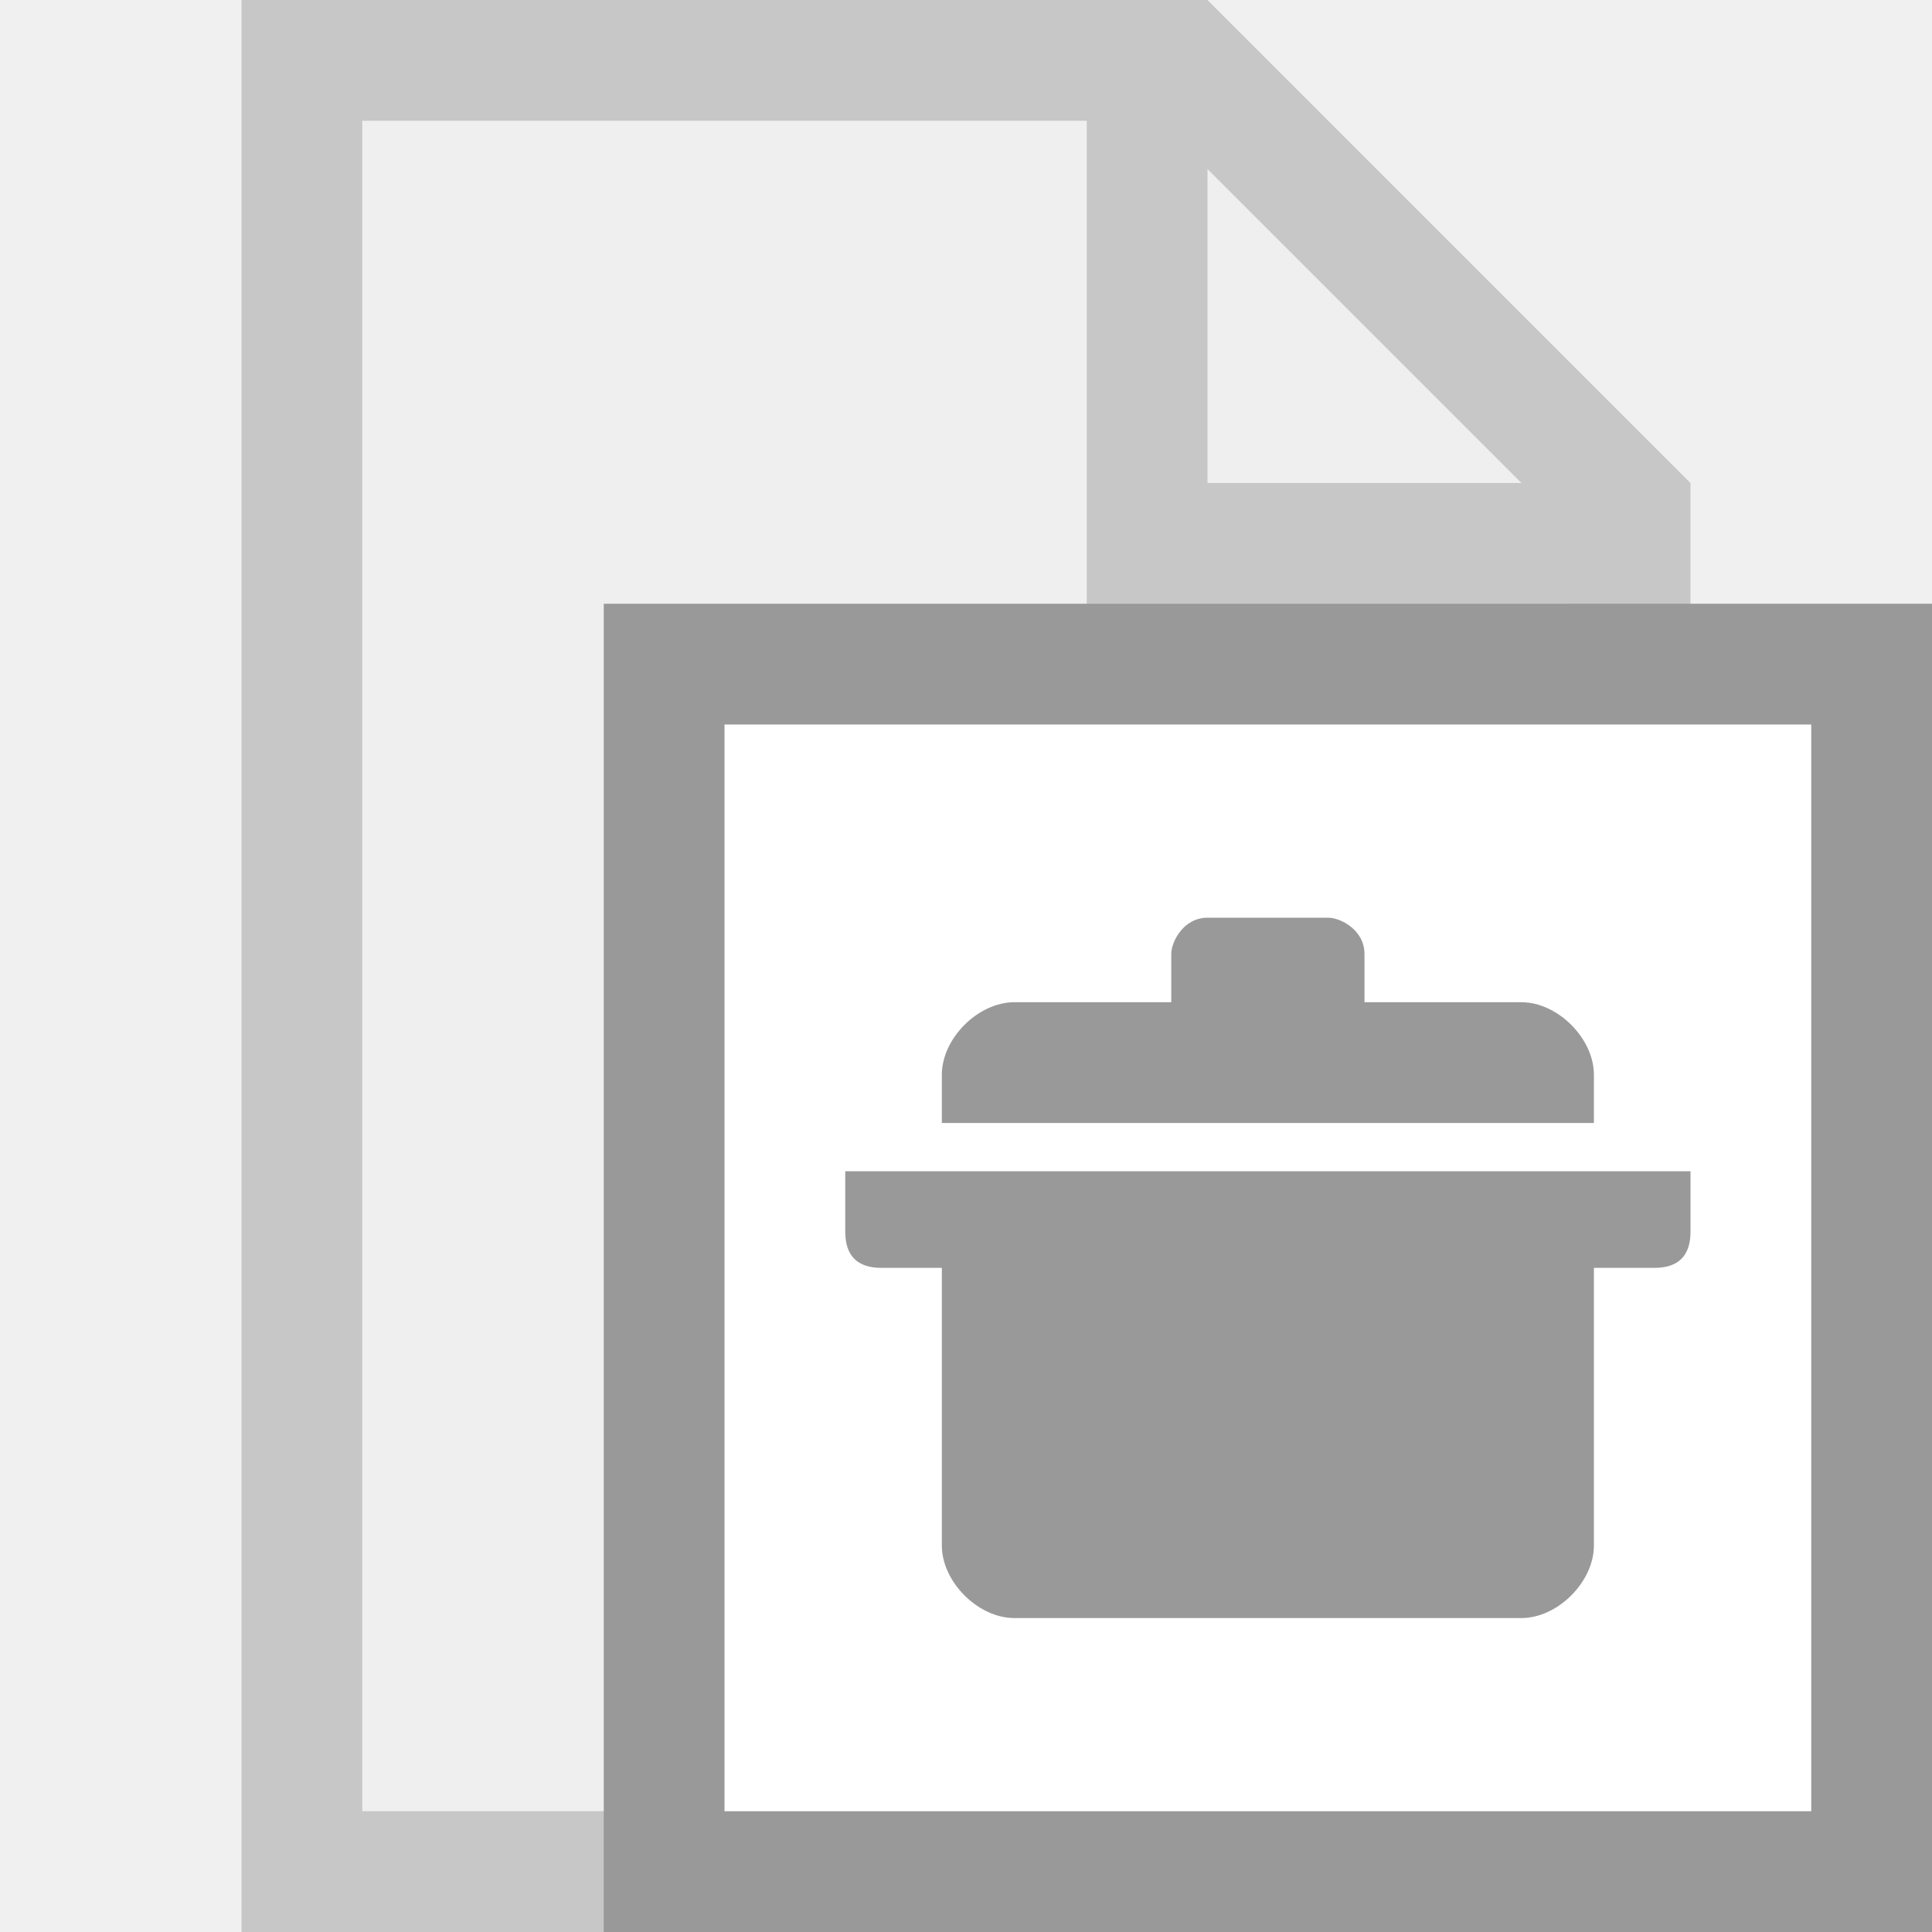
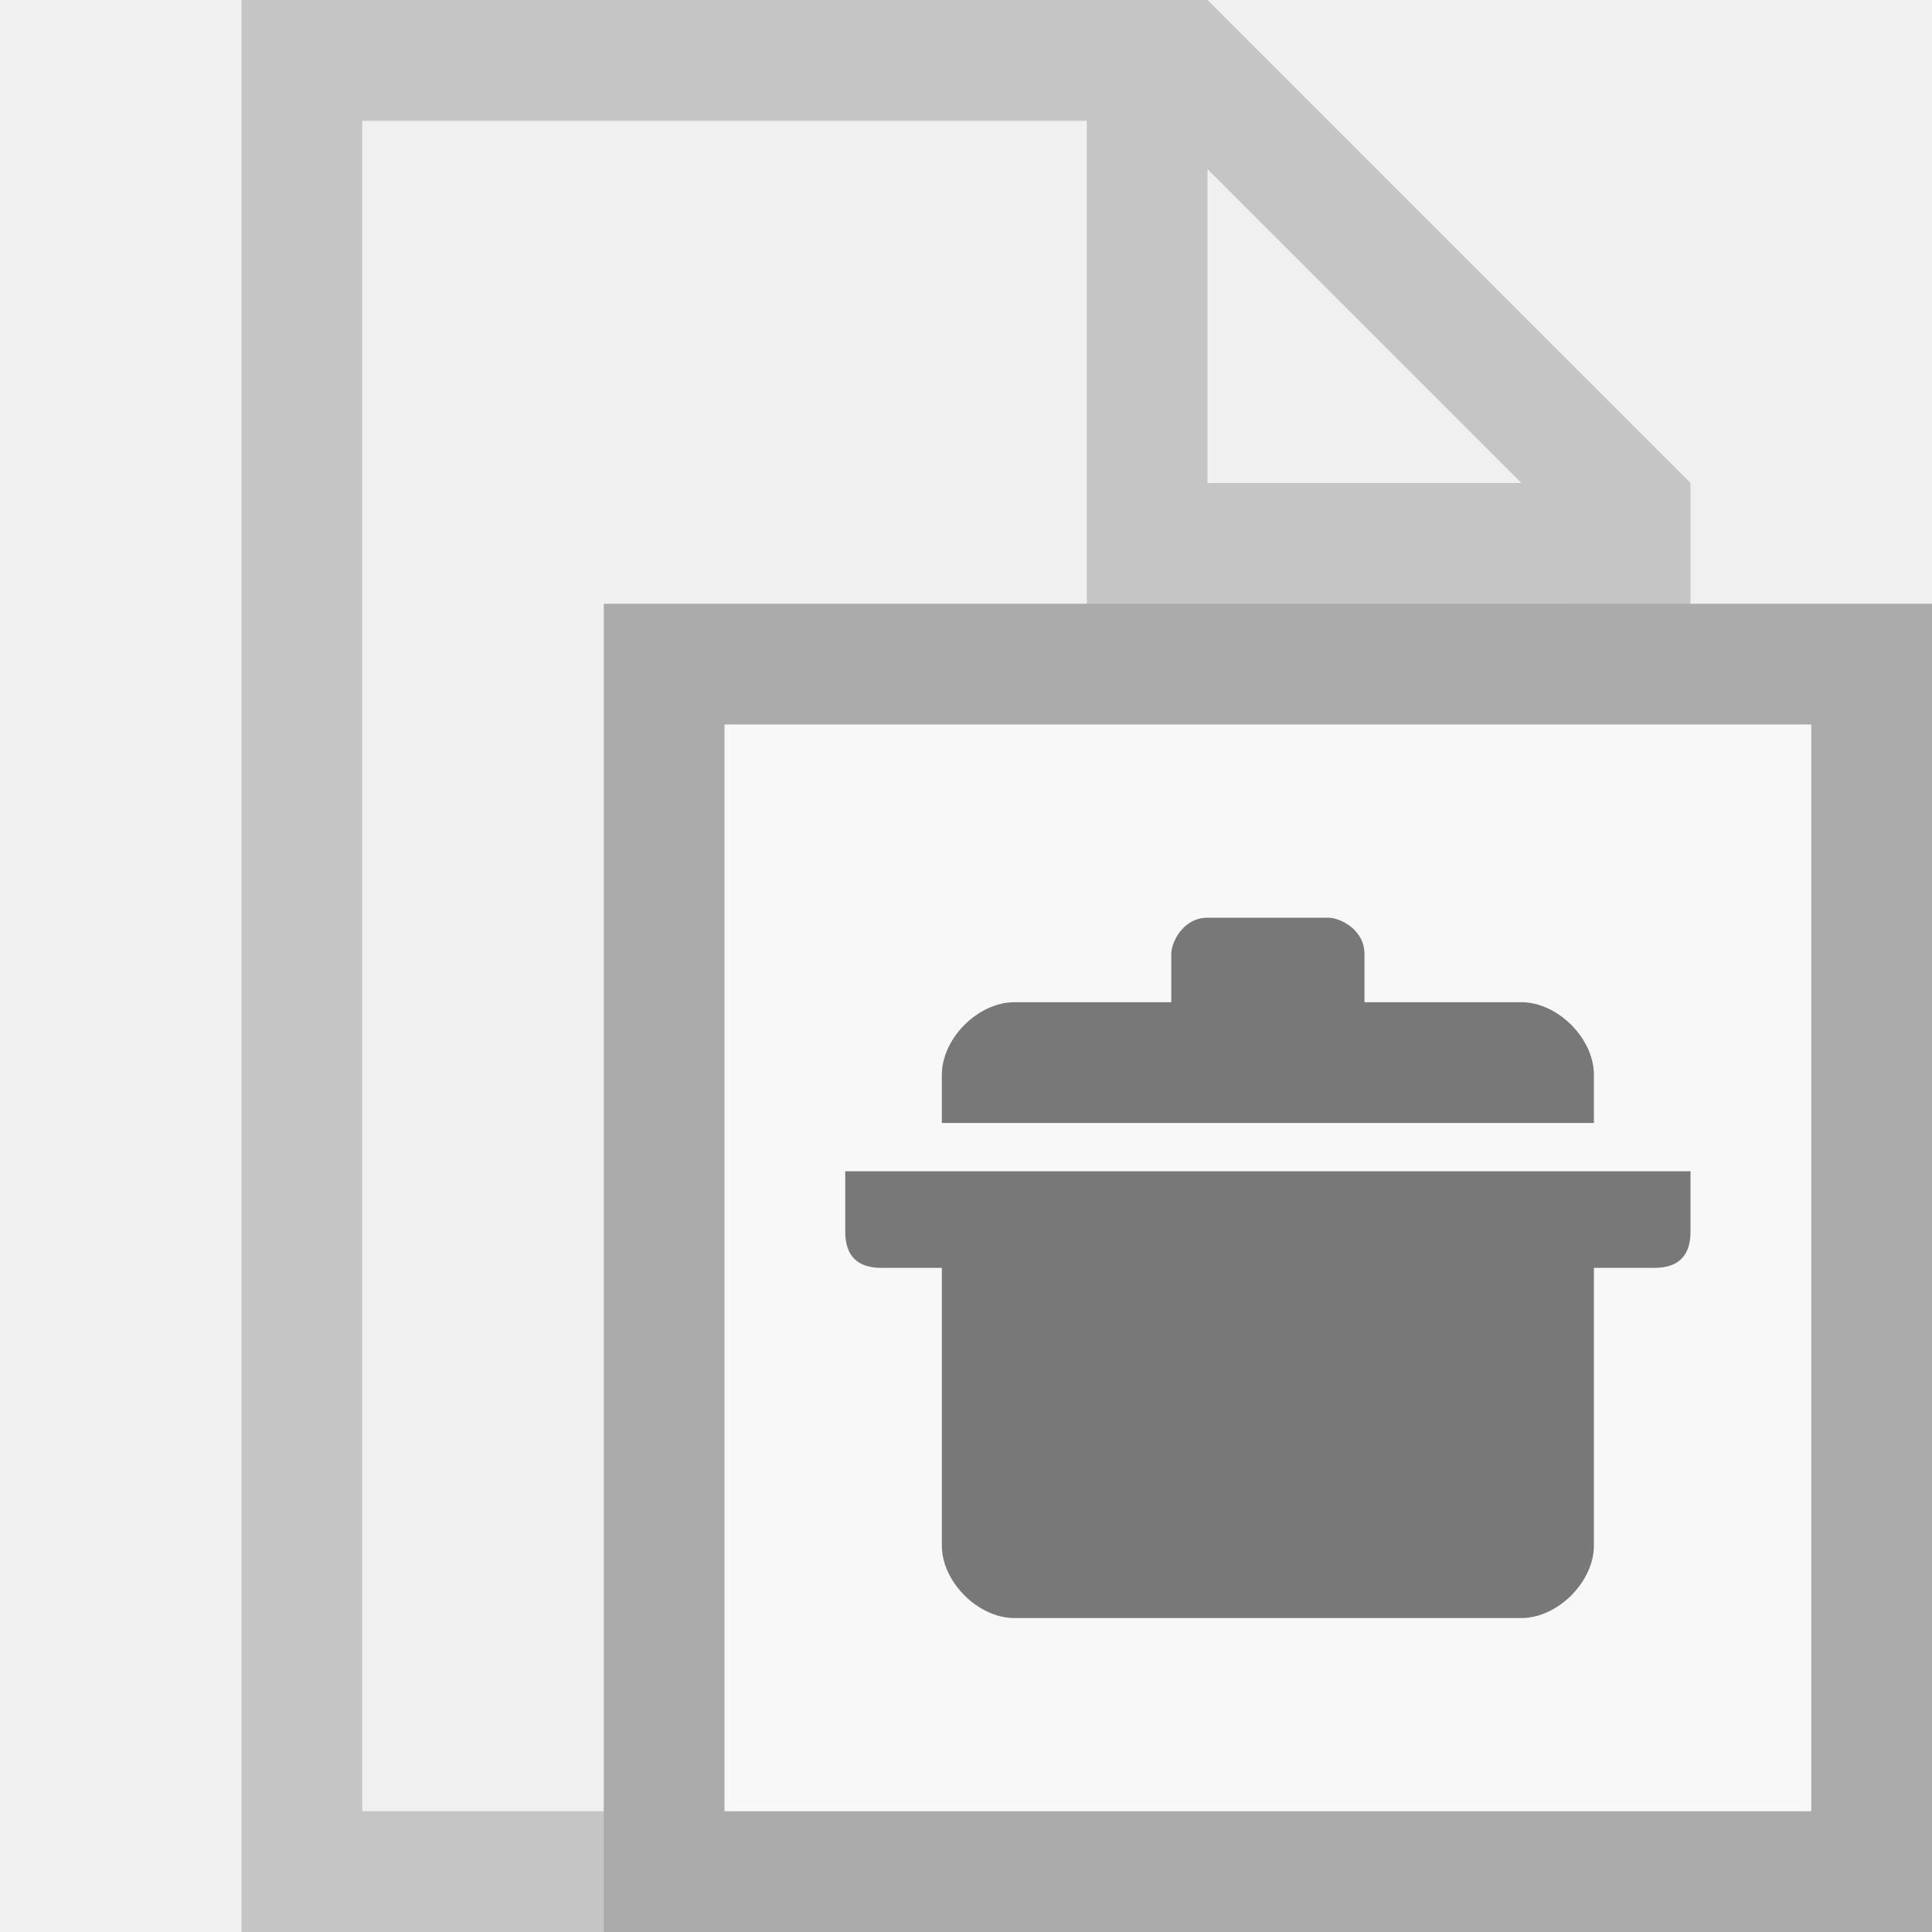
- <svg xmlns="http://www.w3.org/2000/svg" version="1.1" x="0px" y="0px" viewBox="0 0 16 16" style="enable-background:new 0 0 16 16;" xml:space="preserve">
+ <svg xmlns="http://www.w3.org/2000/svg" version="1.1" x="0px" y="0px" viewBox="0 0 16 16" style="enable-background:new 0 0 16 16;" xml:space="preserve" opacity=".5">
  <style type="text/css">
	.b_st-r0{fill:#EFEFEF;}
	.b_st-r1{opacity:0.2;enable-background:new;}
- 	.b_st-r2{fill:#c7c7c7;}
- 	.b_st-r3{fill:#999999;}
+ 	.b_st-r2{fill:#999999;}
+ 	.b_st-r3{fill:#666666;}
	.b_st-r4{fill:#FFFFFF;}
- 	.b_st-r5{fill:#999999;}
</style>
  <path class="b_st-r0" d="M2,0v16h12V4l-4-4H2z" />
  <path class="b_st-r1" d="M13,5v5L9,5H13z" />
  <path class="b_st-r2" d="M2,0v16h12V4l0,0l0,0l-4-4l0,0l0,0H2z M3,1h6v4h4v10H3V1z M10,1.4L12.6,4H10V1.4z" />
  <path class="b_st-r3" d="M5,5h11v11H5V5z" />
  <path class="b_st-r4" d="M6,6h9v9H6V6z" />
-   <path class="b_st-r5" d="M7,9.7v0.5c0,0.2,0.1,0.3,0.3,0.3l0,0h0.5v2.3c0,0.3,0.3,0.6,0.6,0.6h4.2c0.3,0,0.6-0.3,0.6-0.6v-2.3h0.5  c0.2,0,0.3-0.1,0.3-0.3l0,0V9.7H7z" />
-   <path class="b_st-r5" d="M12.6,8.3h-1.3V7.9c0-0.2-0.2-0.3-0.3-0.3l0,0h-1c-0.2,0-0.3,0.2-0.3,0.3v0.4H8.4c-0.3,0-0.6,0.3-0.6,0.6l0,0v0.4h5.4V8.9  C13.2,8.6,12.9,8.3,12.6,8.3z" />
+   <path d="M7,9.7v0.5c0,0.2,0.1,0.3,0.3,0.3l0,0h0.5v2.3c0,0.3,0.3,0.6,0.6,0.6h4.2c0.3,0,0.6-0.3,0.6-0.6v-2.3h0.5  c0.2,0,0.3-0.1,0.3-0.3l0,0V9.7H7z" />
+   <path d="M12.6,8.3h-1.3V7.9c0-0.2-0.2-0.3-0.3-0.3l0,0h-1c-0.2,0-0.3,0.2-0.3,0.3v0.4H8.4c-0.3,0-0.6,0.3-0.6,0.6l0,0v0.4h5.4V8.9  C13.2,8.6,12.9,8.3,12.6,8.3z" />
</svg>
